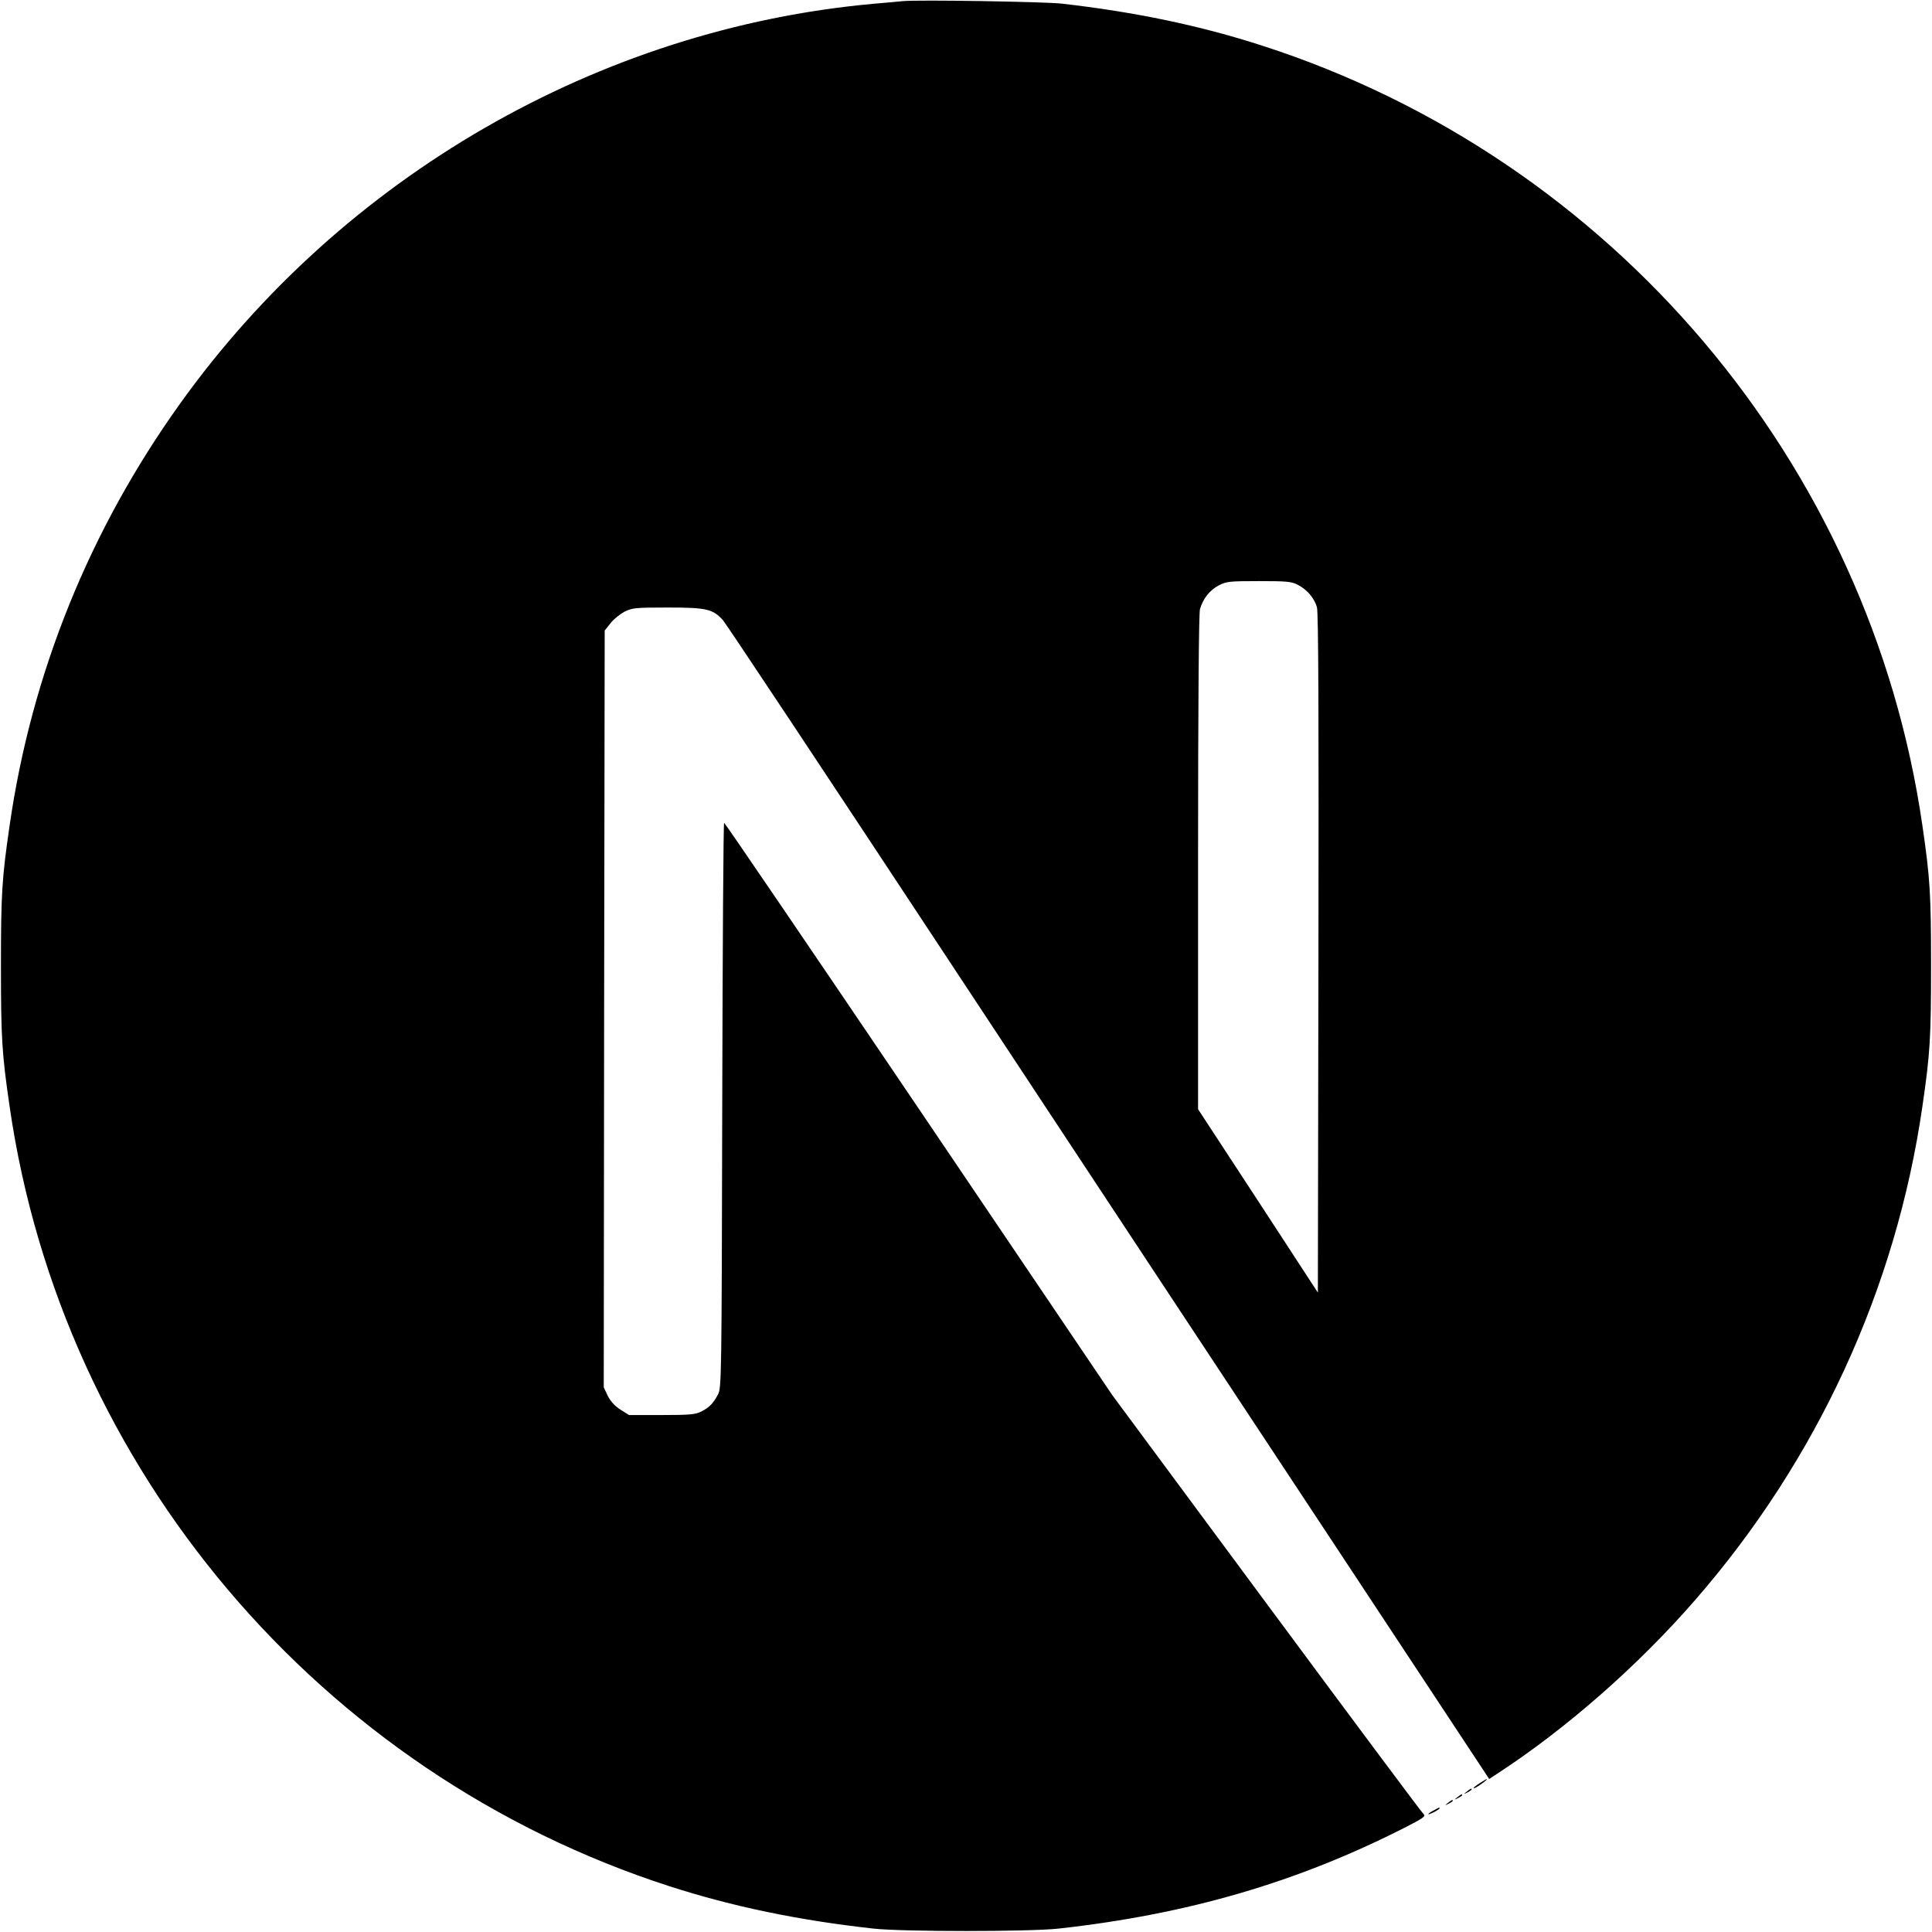
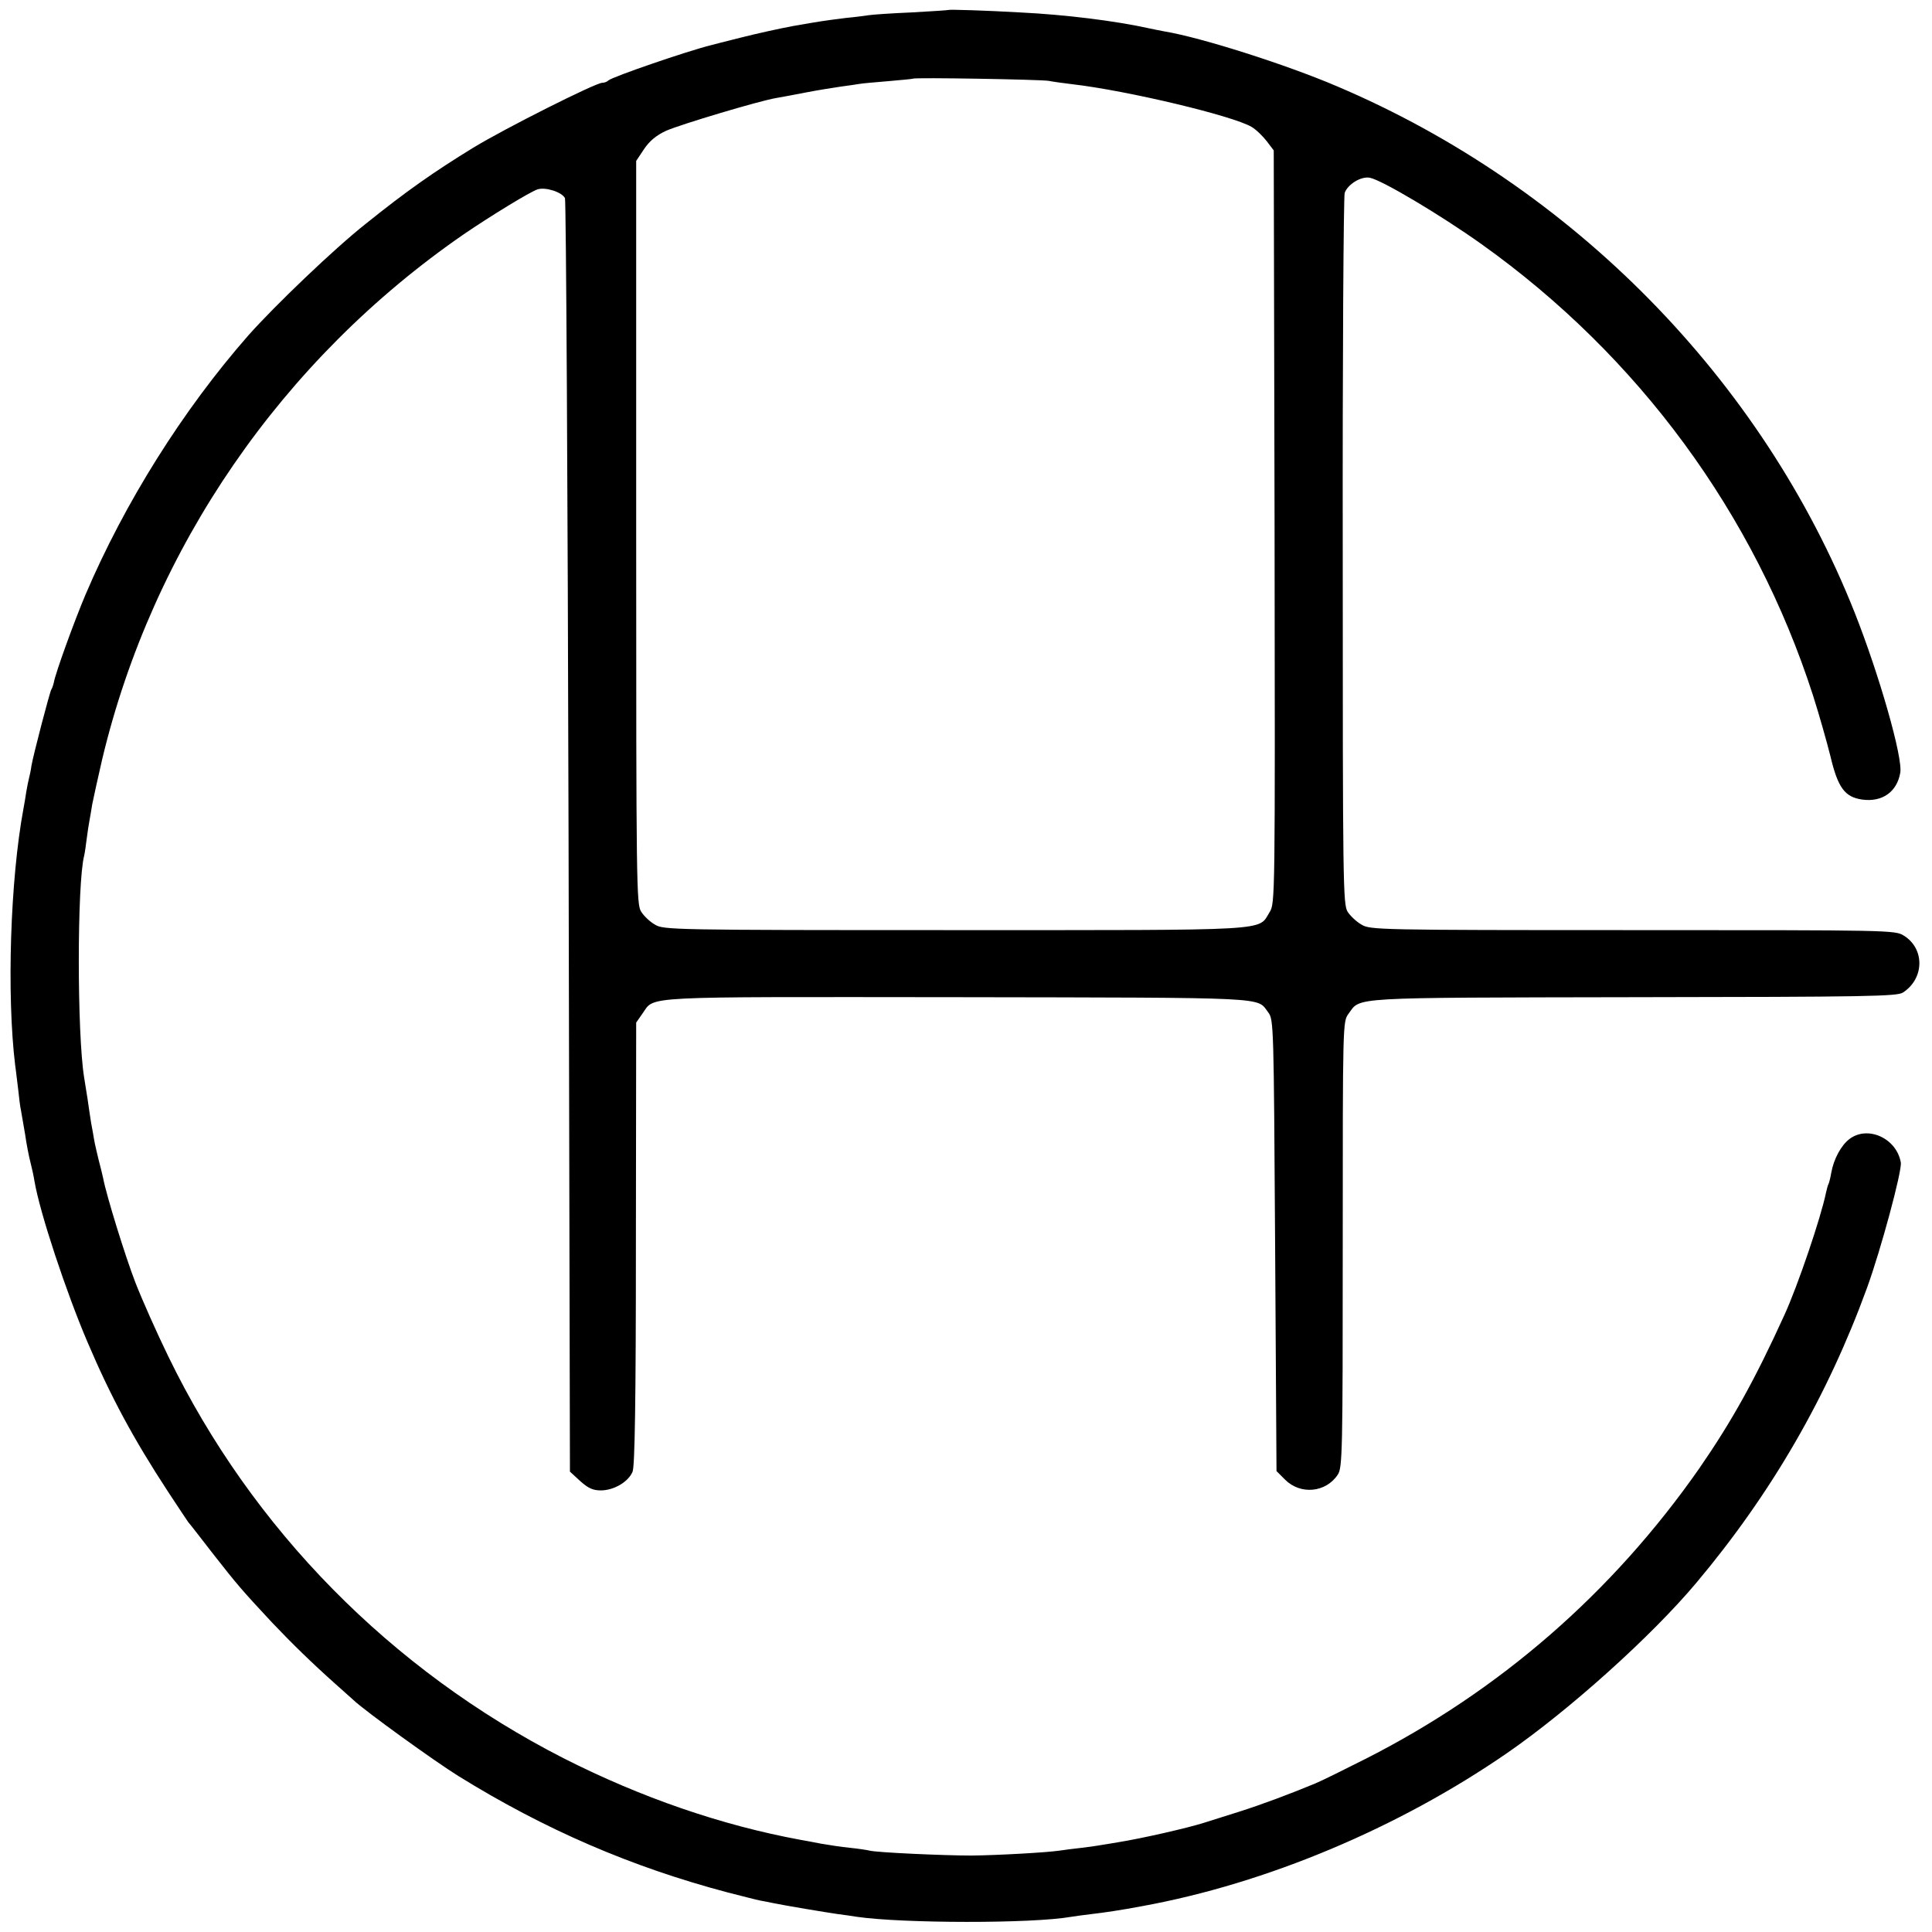
- <svg xmlns="http://www.w3.org/2000/svg" version="1.0" width="1024pt" height="1024pt" viewBox="0 0 1024 1024" preserveAspectRatio="xMidYMid meet">
-   <g transform="translate(0,1024) scale(0.1,-0.1)" fill="#000000" stroke="none">
-     <path d="M4785 10234 c-22 -2 -92 -9 -155 -14 -1453 -131 -2814 -915 -3676 -2120 -480 -670 -787 -1430 -903 -2235 -41 -281 -46 -364 -46 -745 0 -381 5 -464 46 -745 278 -1921 1645 -3535 3499 -4133 332 -107 682 -180 1080 -224 155 -17 825 -17 980 0 687 76 1269 246 1843 539 88 45 105 57 93 67 -8 6 -383 509 -833 1117 l-818 1105 -1025 1517 c-564 834 -1028 1516 -1032 1516 -4 1 -8 -673 -10 -1496 -3 -1441 -4 -1499 -22 -1533 -26 -49 -46 -69 -88 -91 -32 -16 -60 -19 -211 -19 l-173 0 -46 29 c-30 19 -52 44 -67 73 l-21 45 2 2005 3 2006 31 39 c16 21 50 48 74 61 41 20 57 22 230 22 204 0 238 -8 291 -66 15 -16 570 -852 1234 -1859 664 -1007 1572 -2382 2018 -3057 l810 -1227 41 27 c363 236 747 572 1051 922 647 743 1064 1649 1204 2615 41 281 46 364 46 745 0 381 -5 464 -46 745 -278 1921 -1645 3535 -3499 4133 -327 106 -675 179 -1065 223 -96 10 -757 21 -840 13z m2094 -3094 c48 -24 87 -70 101 -118 8 -26 10 -582 8 -1835 l-3 -1798 -317 486 -318 486 0 1307 c0 845 4 1320 10 1343 16 56 51 100 99 126 41 21 56 23 213 23 148 0 174 -2 207 -20z" />
-     <path d="M7843 789 c-35 -22 -46 -37 -15 -20 22 13 58 40 52 41 -3 0 -20 -10 -37 -21z" />
-     <path d="M7774 744 c-18 -14 -18 -15 4 -4 12 6 22 13 22 15 0 8 -5 6 -26 -11z" />
-     <path d="M7724 714 c-18 -14 -18 -15 4 -4 12 6 22 13 22 15 0 8 -5 6 -26 -11z" />
-     <path d="M7674 684 c-18 -14 -18 -15 4 -4 12 6 22 13 22 15 0 8 -5 6 -26 -11z" />
-     <path d="M7598 644 c-38 -20 -36 -28 2 -9 17 9 30 18 30 20 0 7 -1 6 -32 -11z" />
+ <svg xmlns="http://www.w3.org/2000/svg" version="1.0" width="700pt" height="700pt" viewBox="0 0 700 700" preserveAspectRatio="xMidYMid meet">
+   <g transform="translate(0,700) scale(0.1,-0.1)" fill="#000000" stroke="none">
+     <path d="M3437 6964 c-1 -1 -61 -5 -134 -9 -73 -3 -143 -8 -155 -10 -13 -2 -50 -7 -83 -10 -87 -11 -92 -12 -190 -29 -49 -9 -135 -28 -190 -42 -55 -14 -104 -26 -110 -28 -88 -22 -355 -114 -370 -127 -5 -5 -15 -9 -23 -9 -24 0 -352 -165 -467 -235 -142 -87 -242 -157 -390 -276 -114 -90 -329 -296 -425 -404 -237 -270 -448 -606 -590 -939 -41 -97 -109 -284 -115 -319 -2 -9 -6 -21 -9 -25 -6 -10 -65 -236 -72 -276 -2 -17 -7 -38 -9 -46 -2 -8 -7 -31 -10 -50 -3 -19 -7 -46 -10 -60 -48 -258 -61 -675 -30 -930 3 -19 7 -59 11 -88 3 -29 7 -63 10 -75 2 -12 9 -51 15 -87 5 -36 14 -81 19 -100 5 -19 12 -51 15 -70 19 -113 115 -403 193 -585 84 -197 166 -349 291 -540 36 -55 69 -104 73 -110 5 -5 45 -57 90 -115 87 -111 103 -130 213 -248 74 -78 147 -149 230 -223 27 -24 56 -50 65 -58 39 -38 297 -224 381 -276 313 -194 626 -329 973 -421 55 -14 109 -28 120 -30 12 -2 32 -6 46 -9 43 -9 193 -34 235 -40 22 -3 54 -7 70 -10 165 -24 635 -25 776 0 13 2 47 7 74 10 44 5 106 14 185 29 449 82 927 283 1320 554 226 156 524 424 686 617 273 325 476 677 619 1070 50 138 127 423 122 453 -15 87 -118 135 -185 86 -31 -23 -58 -73 -67 -123 -3 -19 -8 -37 -10 -41 -2 -3 -6 -17 -9 -31 -18 -89 -102 -337 -151 -444 -107 -235 -190 -384 -308 -555 -315 -451 -724 -807 -1212 -1054 -77 -39 -158 -79 -180 -88 -94 -39 -196 -77 -275 -102 -47 -15 -105 -33 -130 -41 -57 -18 -222 -56 -310 -70 -25 -4 -52 -9 -61 -10 -9 -2 -40 -6 -70 -10 -30 -3 -65 -8 -79 -10 -47 -7 -224 -17 -320 -18 -101 0 -345 11 -370 18 -8 2 -40 7 -70 10 -30 3 -77 10 -105 15 -27 5 -61 12 -75 14 -287 53 -577 153 -859 296 -624 319 -1127 829 -1431 1455 -43 88 -96 208 -119 267 -38 98 -106 319 -117 378 -3 14 -10 43 -16 65 -5 22 -12 49 -14 60 -2 11 -6 31 -8 45 -3 14 -8 43 -11 65 -5 38 -9 61 -20 130 -26 158 -26 706 0 805 2 8 6 35 9 60 3 25 8 55 10 66 2 12 7 38 10 59 4 20 20 94 36 163 183 768 652 1449 1310 1903 95 65 242 155 268 163 29 9 88 -10 99 -32 4 -9 10 -1051 13 -2315 l5 -2299 37 -34 c29 -26 46 -34 75 -34 47 0 100 31 115 68 8 19 12 254 12 827 l1 800 23 33 c46 64 -25 60 1142 59 1150 -2 1082 1 1125 -55 20 -26 20 -47 25 -844 l5 -818 31 -31 c56 -56 148 -47 191 18 17 25 18 83 18 834 0 802 0 808 21 836 45 61 -10 58 1032 60 853 1 956 3 977 17 78 51 79 159 3 206 -32 20 -48 20 -983 20 -924 0 -951 1 -982 20 -18 10 -40 31 -50 46 -17 27 -18 93 -18 1303 -1 702 3 1287 7 1302 11 31 59 61 91 55 43 -8 255 -134 404 -240 570 -406 990 -978 1202 -1636 22 -69 50 -168 63 -220 27 -114 52 -148 115 -157 73 -10 126 28 138 97 10 54 -76 355 -165 580 -335 845 -1023 1545 -1875 1907 -182 78 -492 177 -625 199 -14 3 -38 7 -55 11 -121 27 -304 50 -470 58 -119 7 -255 11 -258 9z m363 -257 c14 -3 51 -8 84 -12 200 -23 585 -115 651 -155 17 -10 41 -34 55 -52 l25 -33 3 -1364 c2 -1355 2 -1363 -18 -1396 -43 -69 26 -65 -1142 -65 -1026 0 -1054 1 -1085 20 -18 10 -40 31 -50 47 -17 26 -18 93 -18 1373 l0 1347 28 42 c20 30 44 50 80 67 52 23 339 109 400 119 18 3 66 12 107 20 41 8 98 17 125 21 28 4 59 8 69 10 10 2 58 6 105 10 47 4 88 8 89 9 6 5 464 -3 492 -8z" />
  </g>
</svg>
